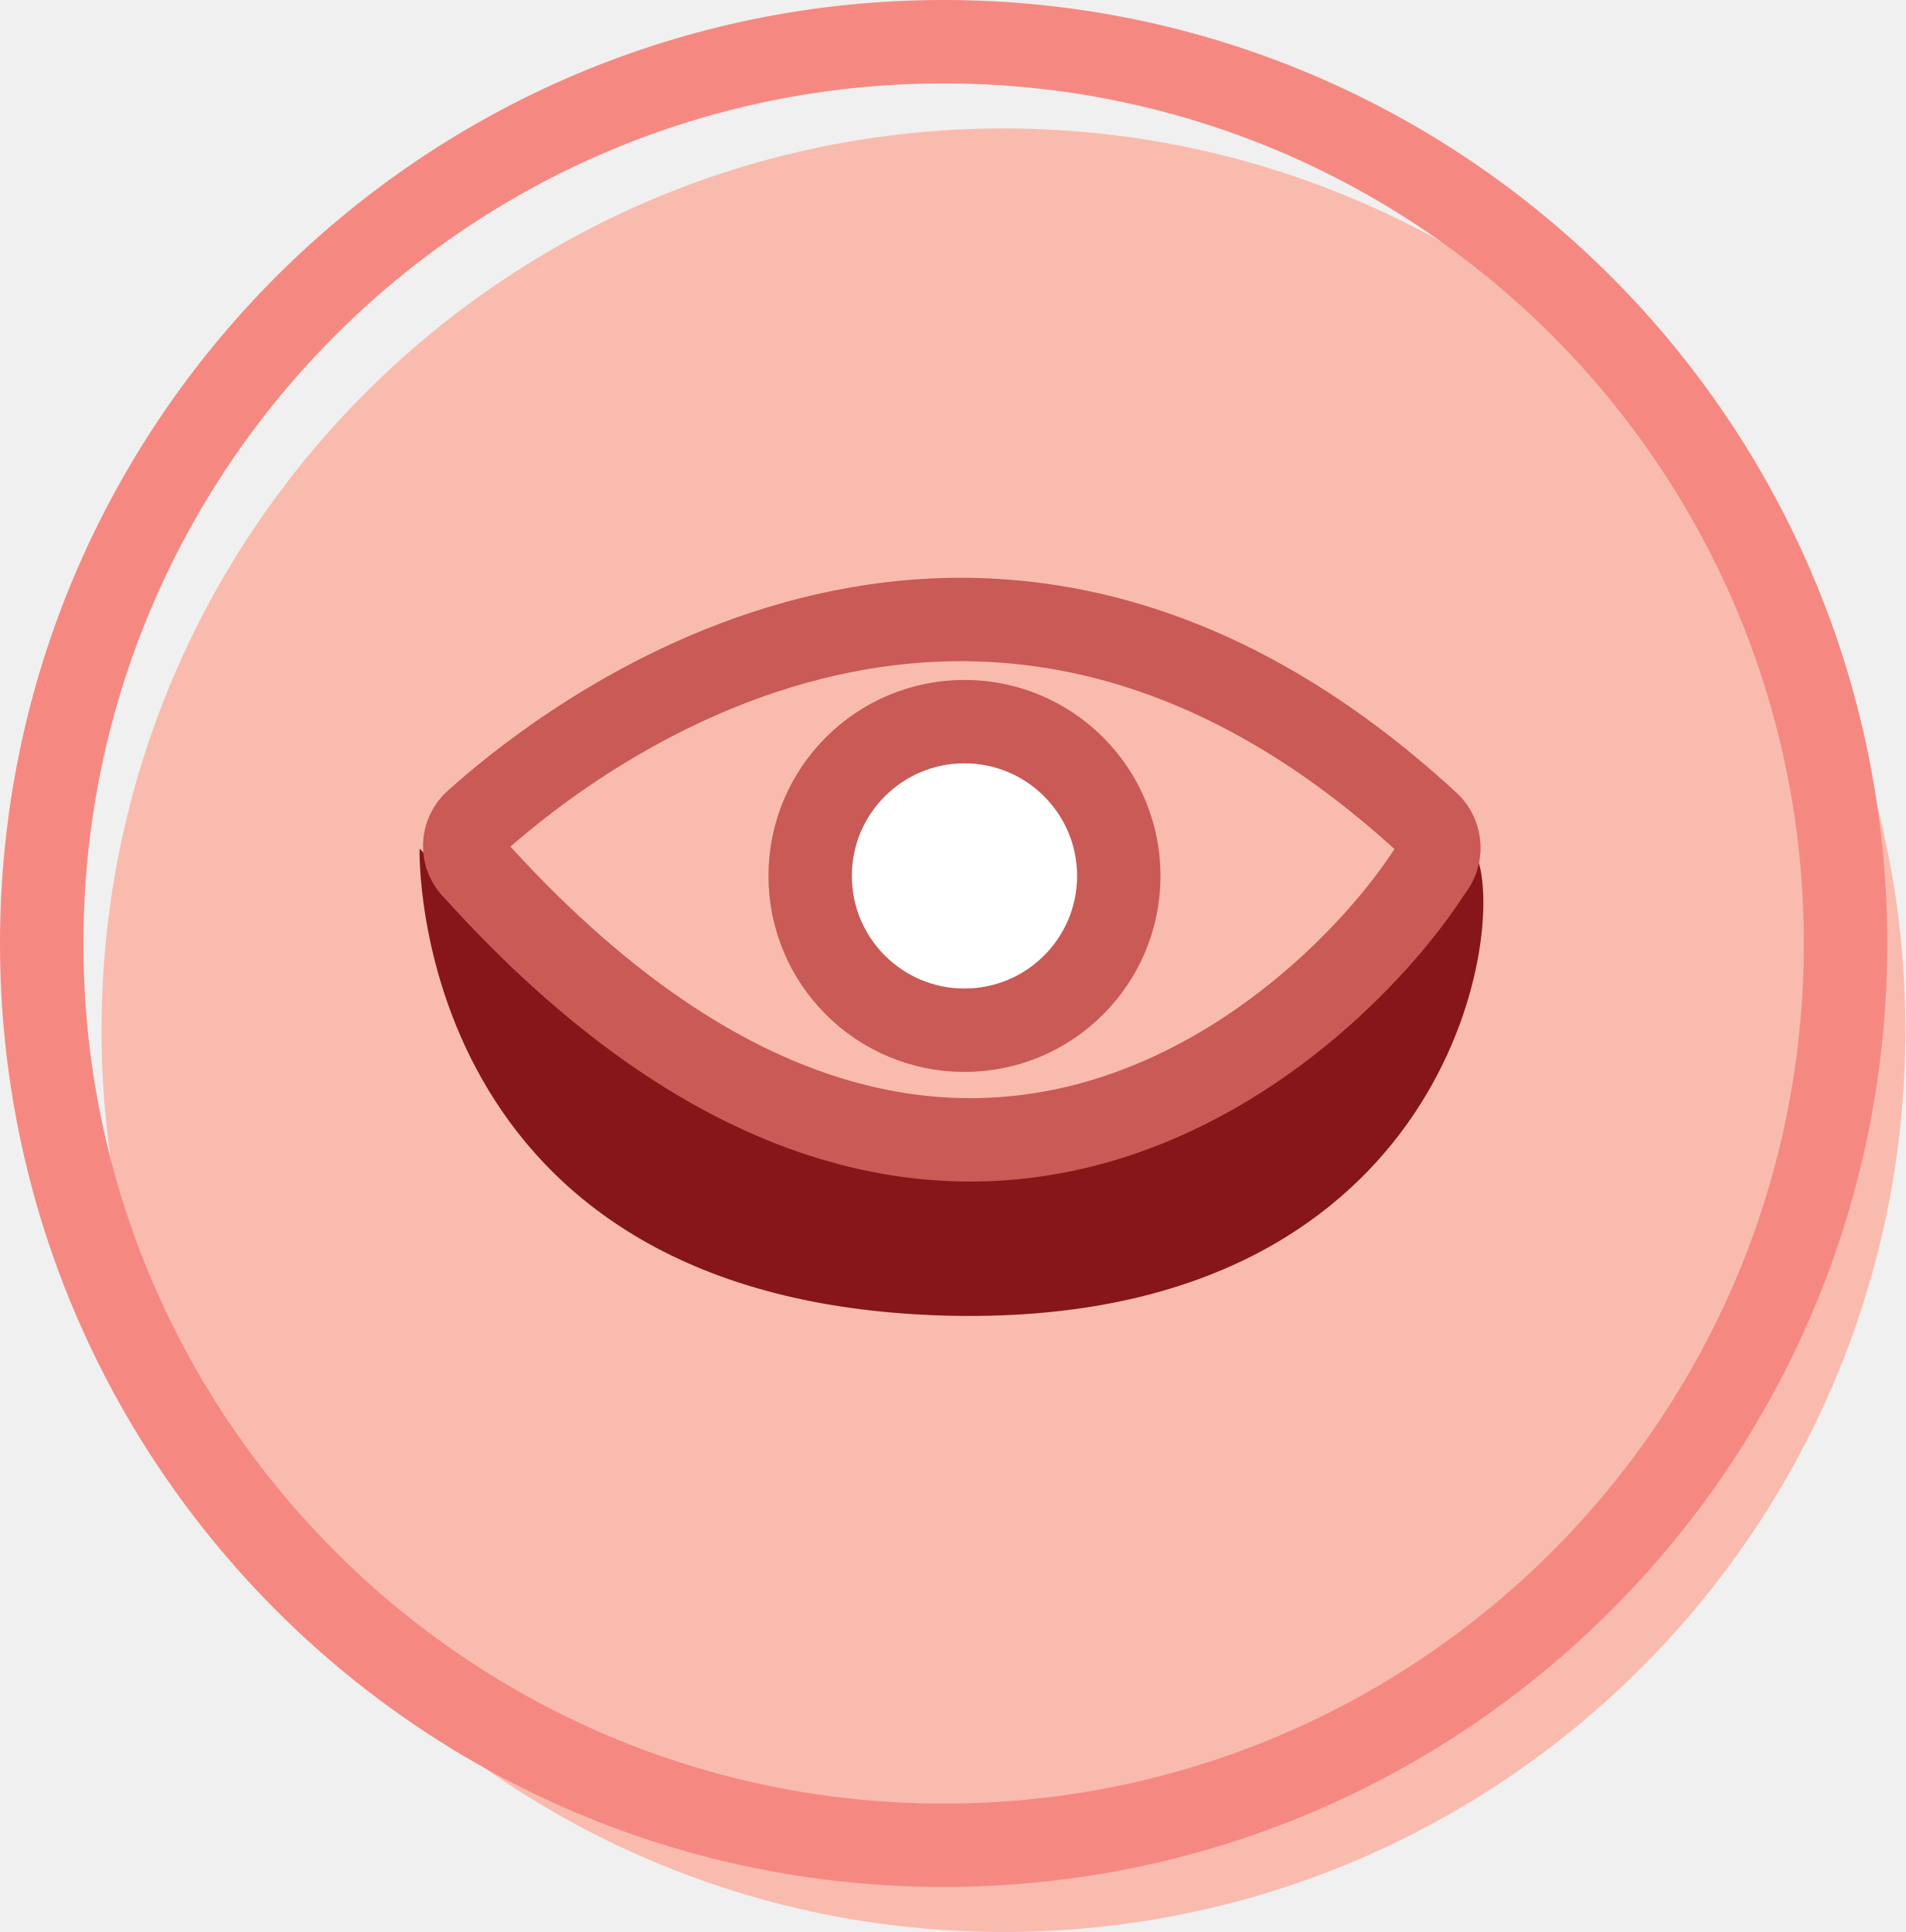
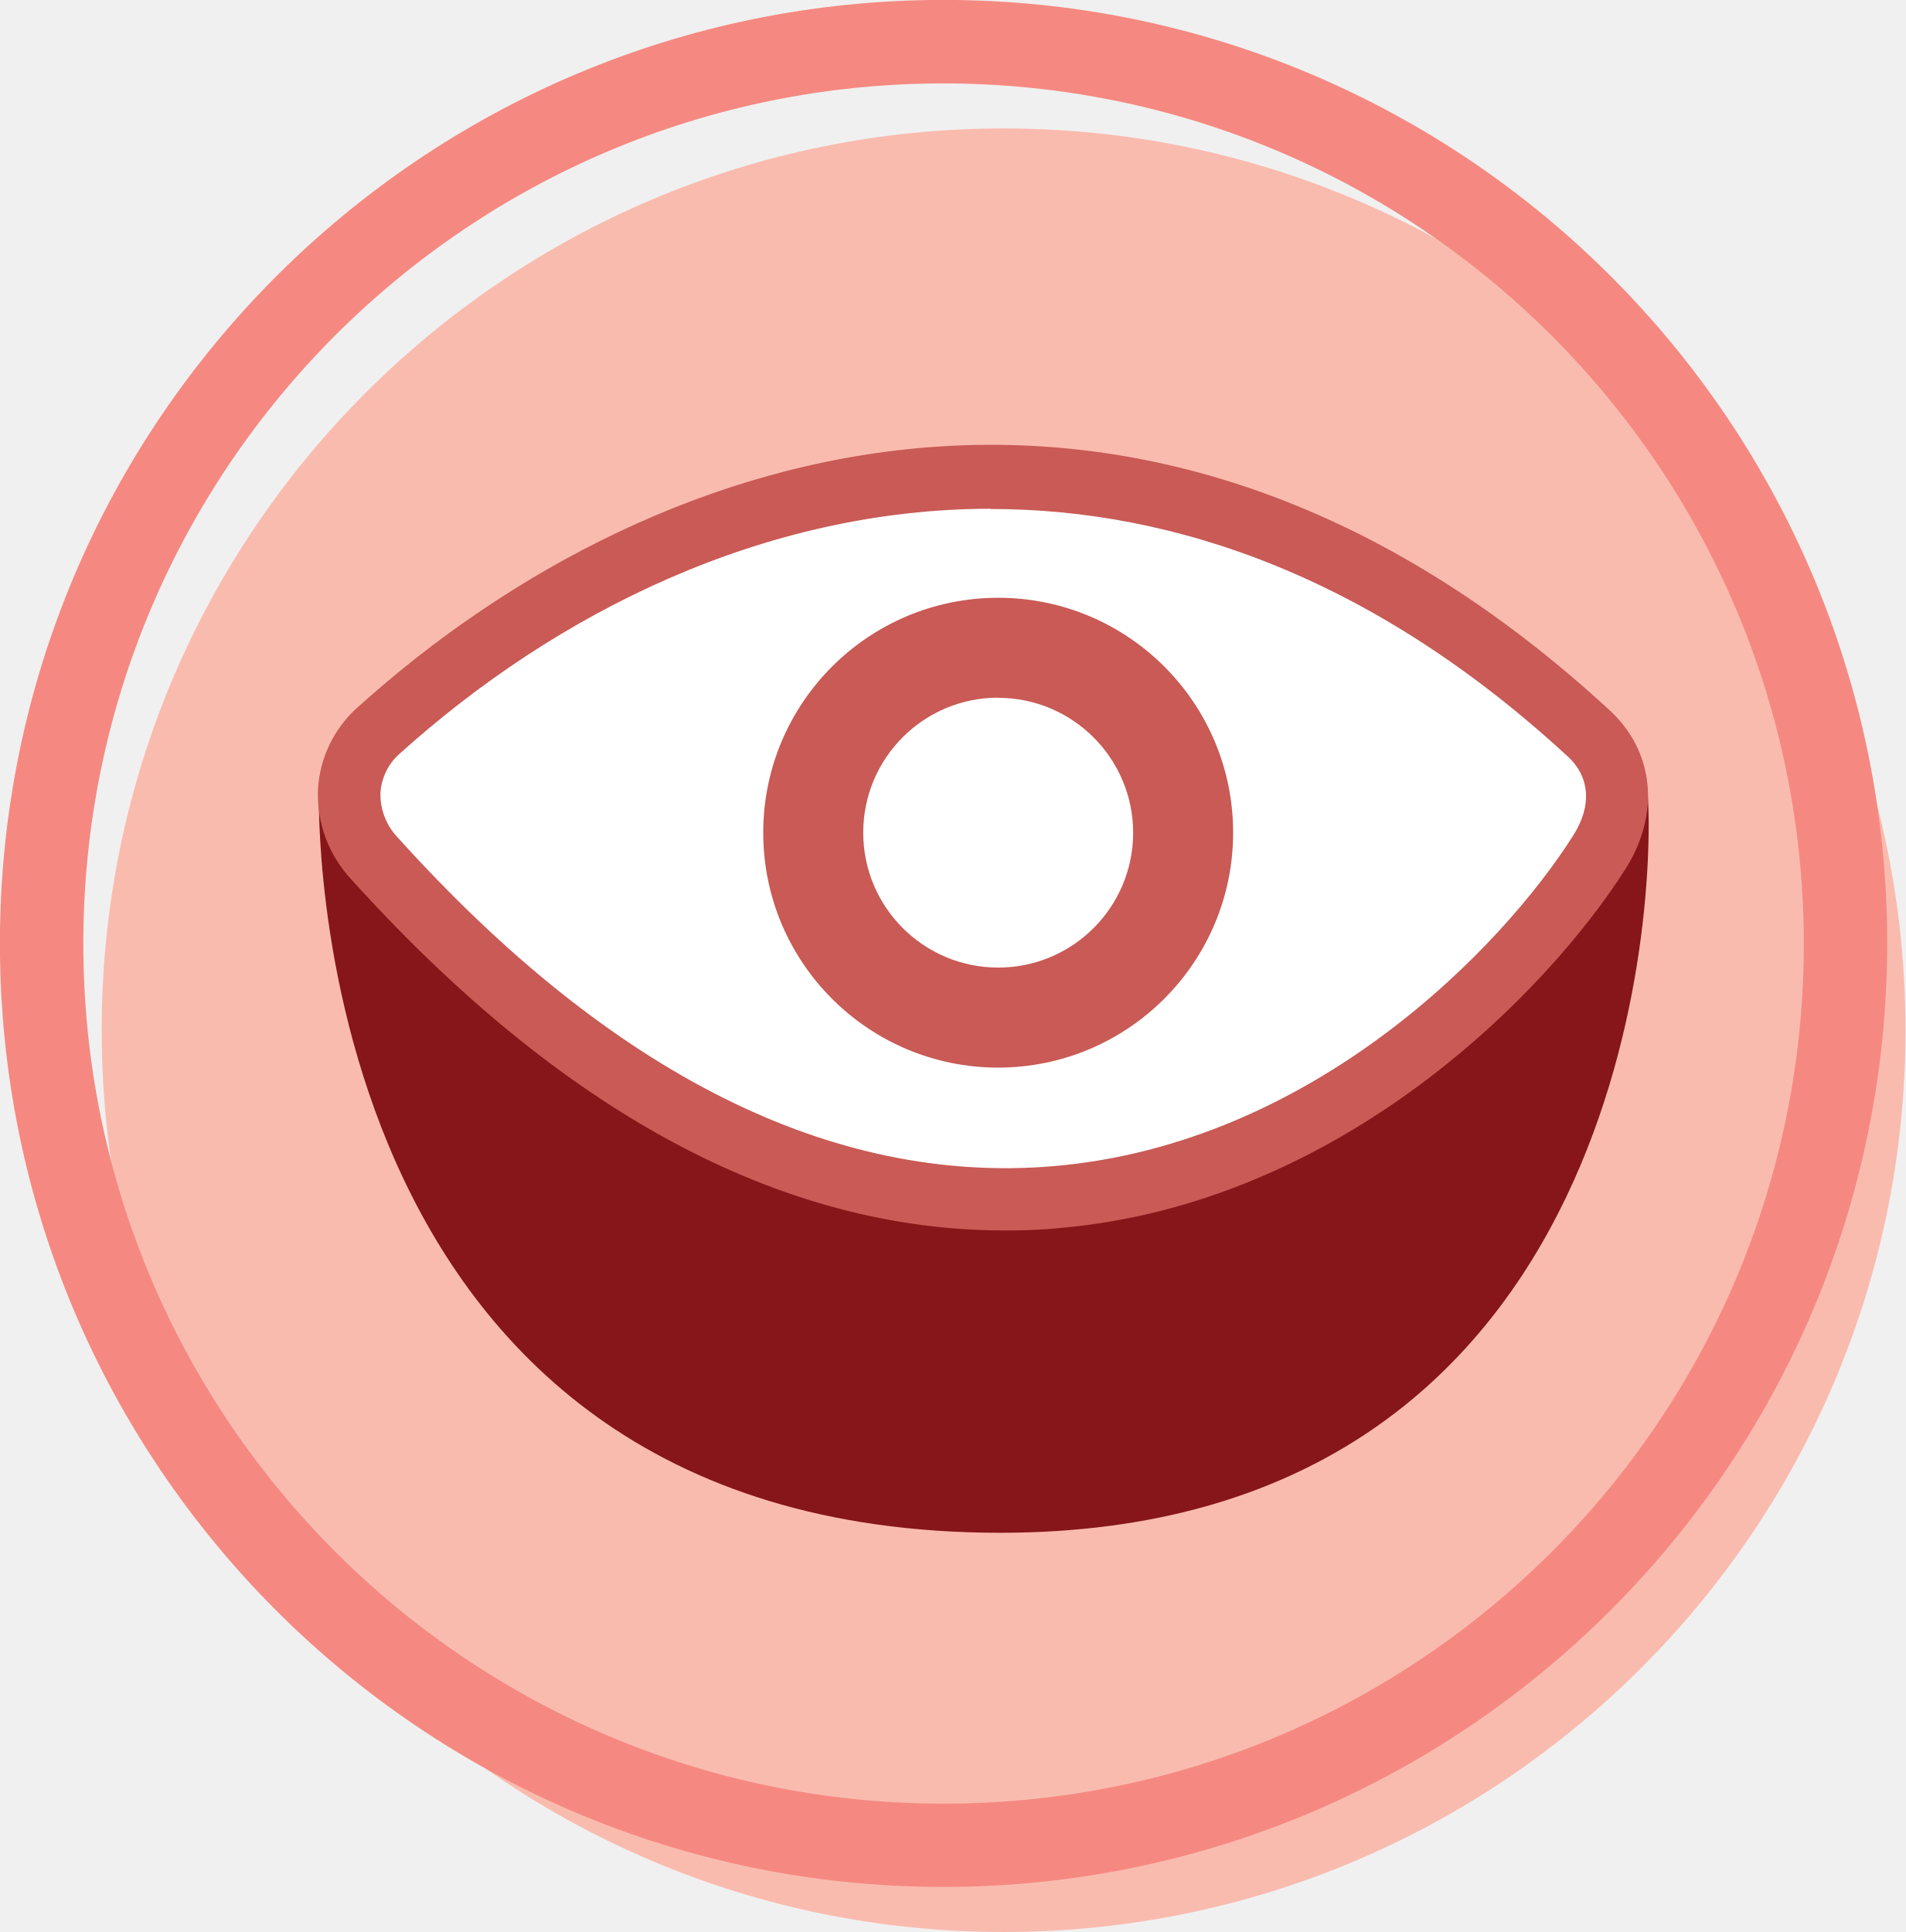
- <svg xmlns="http://www.w3.org/2000/svg" viewBox="0 0 91.38 92.66">
+ <svg xmlns="http://www.w3.org/2000/svg" viewBox="0 0 236.9 240.23">
  <defs>
-     <style>.cls-1{fill:#fabbaf;}.cls-2,.cls-4{fill:none;}.cls-2{stroke:#f58981;}.cls-2,.cls-4,.cls-5{stroke-linecap:round;stroke-linejoin:round;stroke-width:4px;}.cls-3{fill:#861619;}.cls-4,.cls-5{stroke:#c95a55;}.cls-5{fill:#fff;}</style>
+     <style>.cls-1{fill:#fabbaf;}.cls-2{fill:#f58981;}.cls-3{fill:#861619;}.cls-4{fill:#fff;}.cls-5{fill:#c95a55;}</style>
  </defs>
  <g id="Layer_2" data-name="Layer 2">
    <g id="Skin_Categories" data-name="Skin Categories">
-       <circle class="cls-1" cx="48.12" cy="49.41" r="43.25" />
-       <circle class="cls-2" cx="45.25" cy="45.25" r="43.25" />
-       <path class="cls-3" d="M20.12,40.7s-.61,22,25.77,22.41c23,.32,26.3-17.69,25-21.82C70.93,41.29,47.85,70,20.12,40.7Z" />
-       <path class="cls-4" d="M22.82,39.4c5-4.48,24.52-19.42,45.69.11a1.6,1.6,0,0,1,.1,2.2c-4.45,7-23,25.28-45.83,0A1.55,1.55,0,0,1,22.82,39.4Z" />
-       <circle class="cls-5" cx="46.25" cy="42.01" r="7.4" />
+       <circle class="cls-1" cx="124.77" cy="128.1" r="112.13" />
+       <path class="cls-2" d="M117.32,234.63A117.32,117.32,0,1,1,234.63,117.32,117.45,117.45,0,0,1,117.32,234.63Zm0-224.26a106.95,106.95,0,1,0,106.94,107A107.07,107.07,0,0,0,117.32,10.37Z" />
+       <path class="cls-3" d="M39.65,98.33s-2.8,92.26,84.72,92.26c76.65,0,81.53-75.5,80.49-91.79C204.86,98.8,129.25,204.37,39.65,98.33Z" />
+       <path class="cls-4" d="M124.9,149.14c-26.62,0-52.94-14.22-78.34-42.37a11.63,11.63,0,0,1-3.15-8.38,11,11,0,0,1,3.73-7.58c36.68-33,95.45-50.26,150.36.39,4.15,3.83,4.67,9.48,1.34,14.75-9.23,14.59-33.85,40-67.56,42.92Q128.09,149.14,124.9,149.14Z" />
+       <path class="cls-5" d="M124.9,153c-27.75,0-55.08-14.69-81.23-43.66a15.43,15.43,0,0,1-4.14-11.18,14.79,14.79,0,0,1,5-10.27c37.95-34.17,98.76-52,155.59.43,5.54,5.1,6.32,12.83,2,19.68-9.61,15.19-35.28,41.71-70.51,44.71C129.39,152.94,127.13,153,124.9,153Zm-1.73-89.74c-28.14,0-54,12.91-73.43,30.41a7.08,7.08,0,0,0-2.44,4.9,7.76,7.76,0,0,0,2.14,5.56C76,133.58,103.5,147.34,131,145c32.2-2.75,55.76-27.15,64.6-41.13,2.33-3.68,2.08-7.26-.69-9.81C171,72,146.29,63.29,123.17,63.29Z" />
+       <path class="cls-4" d="M56.45,99.16C81,126,105.73,138.55,130.23,136.48c28.73-2.45,50.37-25.1,58-36.95C128.38,45.23,73.46,84.23,56.45,99.16Z" />
+       <polygon class="cls-4" points="59.17 102.15 62.64 106 62.64 106 59.17 102.15" />
+       <path class="cls-4" d="M59.17,102.15h0Z" />
+       <circle class="cls-4" cx="124.1" cy="103.55" r="22.99" />
+       <path class="cls-5" d="M124.1,132.75a29.21,29.21,0,1,1,29.21-29.2A29.24,29.24,0,0,1,124.1,132.75Zm0-46a16.78,16.78,0,1,0,16.78,16.78A16.8,16.8,0,0,0,124.1,86.77Z" />
    </g>
  </g>
</svg>
